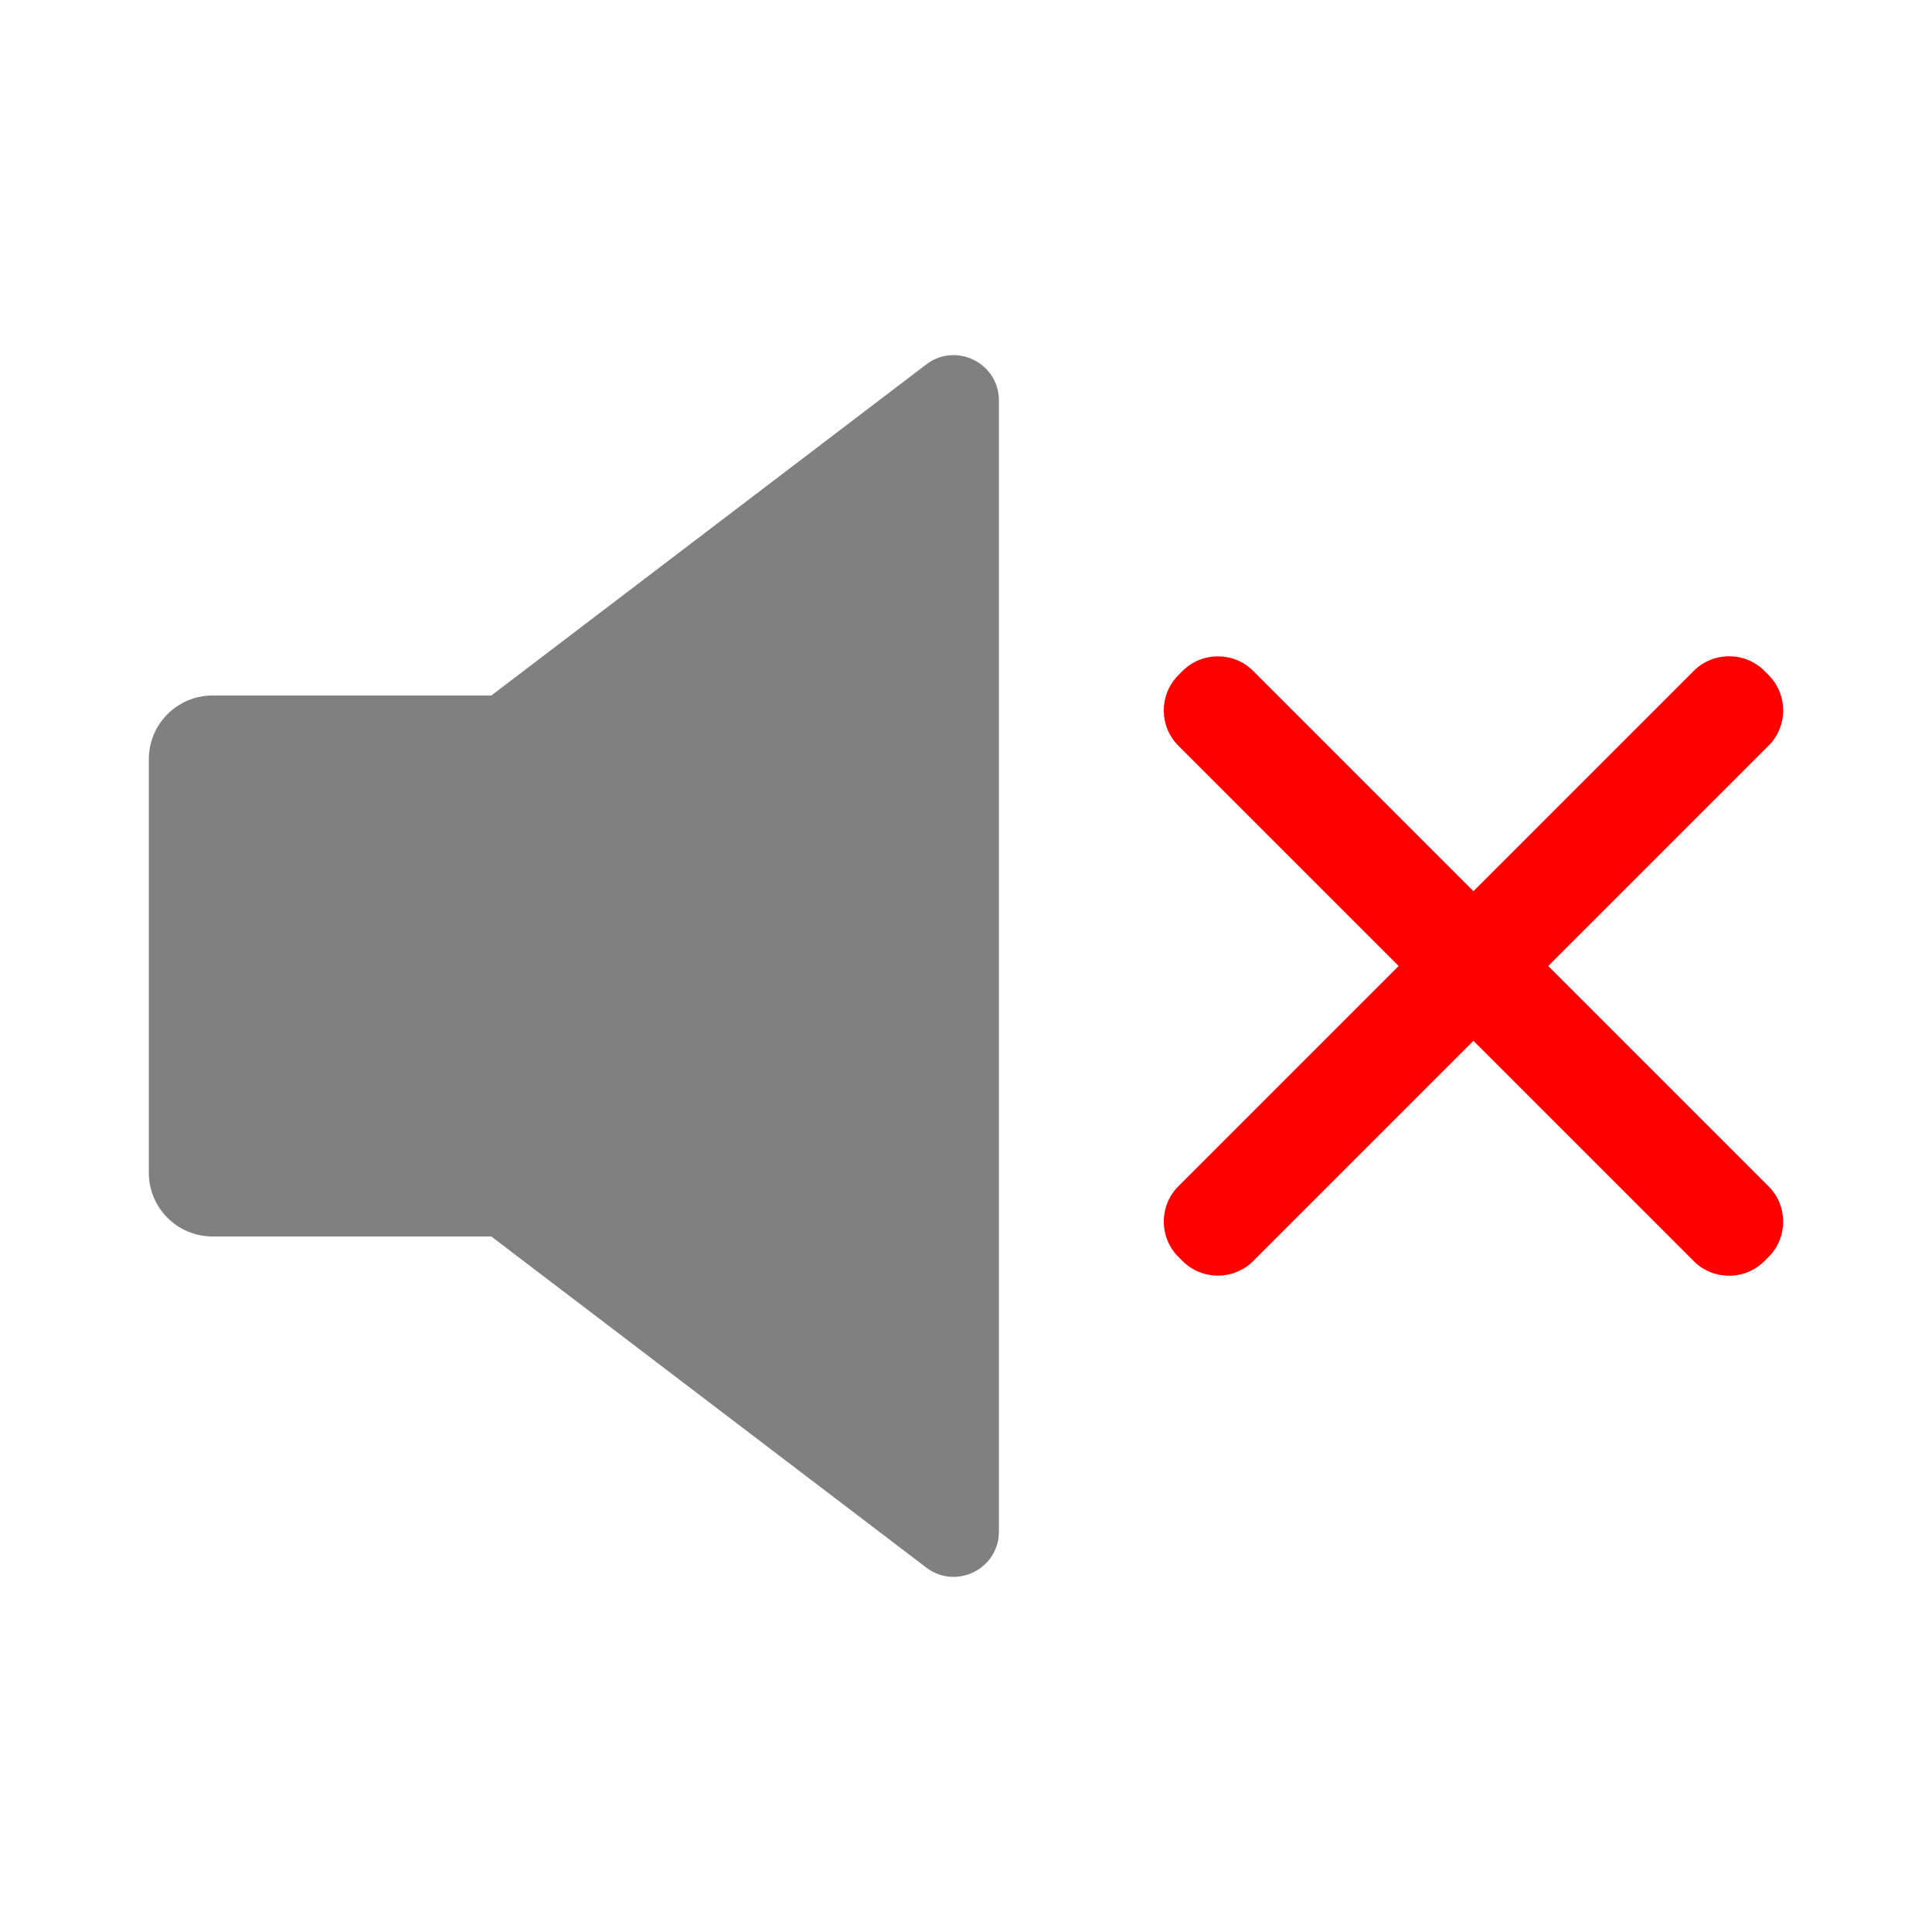
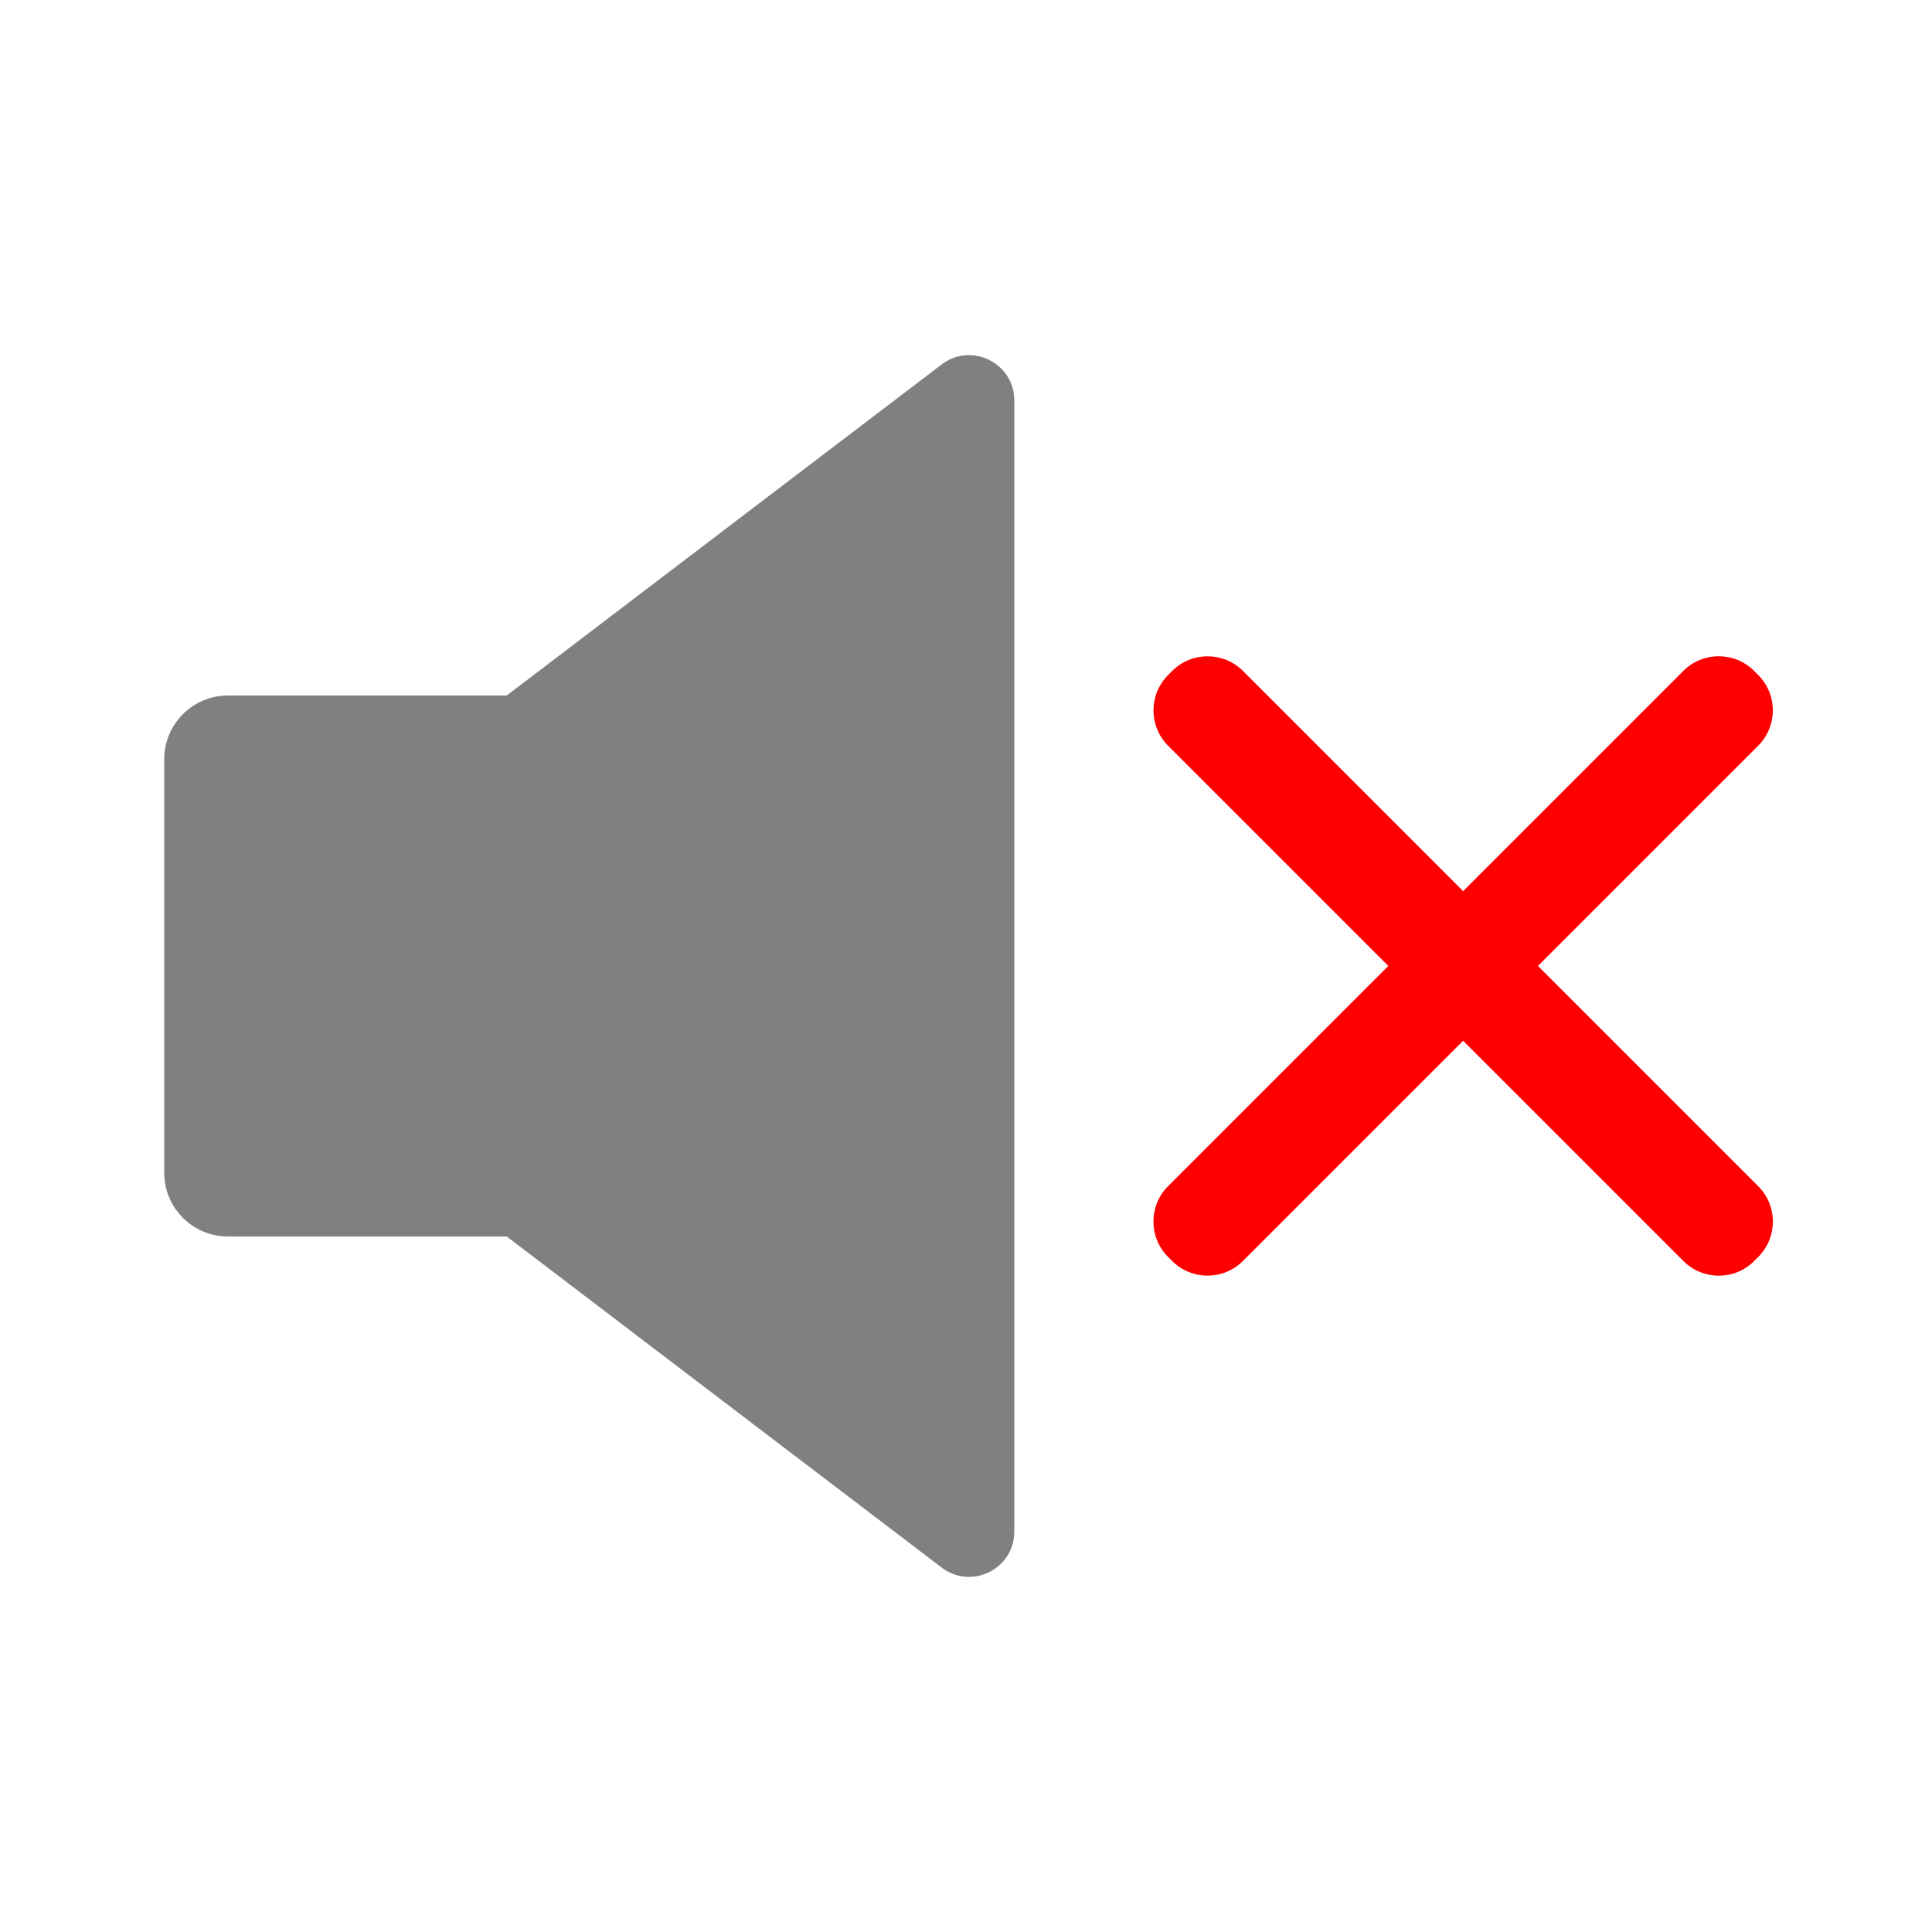
<svg xmlns="http://www.w3.org/2000/svg" id="_レイヤー_1" data-name="レイヤー 1" viewBox="0 0 300 300">
  <defs>
    <style>
      .cls-1 {
        fill: red;
      }

      .cls-1, .cls-2 {
        stroke-width: 0px;
      }

      .cls-2 {
        fill: gray;
      }
    </style>
  </defs>
  <g>
-     <rect class="cls-1" x="220.58" y="85.66" width="16.43" height="128.69" rx="7.77" ry="7.77" transform="translate(-39.05 205.72) rotate(-45)" />
-     <rect class="cls-1" x="164.46" y="141.78" width="128.69" height="16.43" rx="7.77" ry="7.77" transform="translate(-39.05 205.72) rotate(-45)" />
+     <rect class="cls-1" x="218.98" y="85.66" width="16.43" height="128.69" rx="7.77" ry="7.77" transform="translate(-39.52 204.58) rotate(-45)" />
+     <rect class="cls-1" x="162.85" y="141.78" width="128.69" height="16.43" rx="7.77" ry="7.77" transform="translate(-39.52 204.58) rotate(-45)" />
  </g>
  <g>
-     <path class="cls-2" d="m33,108h54.11v84h-54.11c-5.46,0-9.89-4.43-9.89-9.89v-64.22c0-5.46,4.43-9.89,9.89-9.89Z" />
-     <path class="cls-2" d="m28.46,155.59l115.37,87.82c4.63,3.52,11.28.22,11.28-5.59V62.18c0-5.81-6.66-9.11-11.28-5.59L28.46,144.41c-3.69,2.81-3.69,8.37,0,11.18Z" />
+     <path class="cls-2" d="m35.39,108h54.11v84h-54.11c-5.46,0-9.89-4.43-9.89-9.89v-64.22c0-5.46,4.43-9.89,9.89-9.89Z" />
+     <path class="cls-2" d="m30.85,155.59l115.37,87.82c4.63,3.52,11.28.22,11.28-5.59V62.18c0-5.81-6.66-9.11-11.28-5.59L30.85,144.41c-3.69,2.81-3.69,8.37,0,11.18Z" />
  </g>
</svg>
